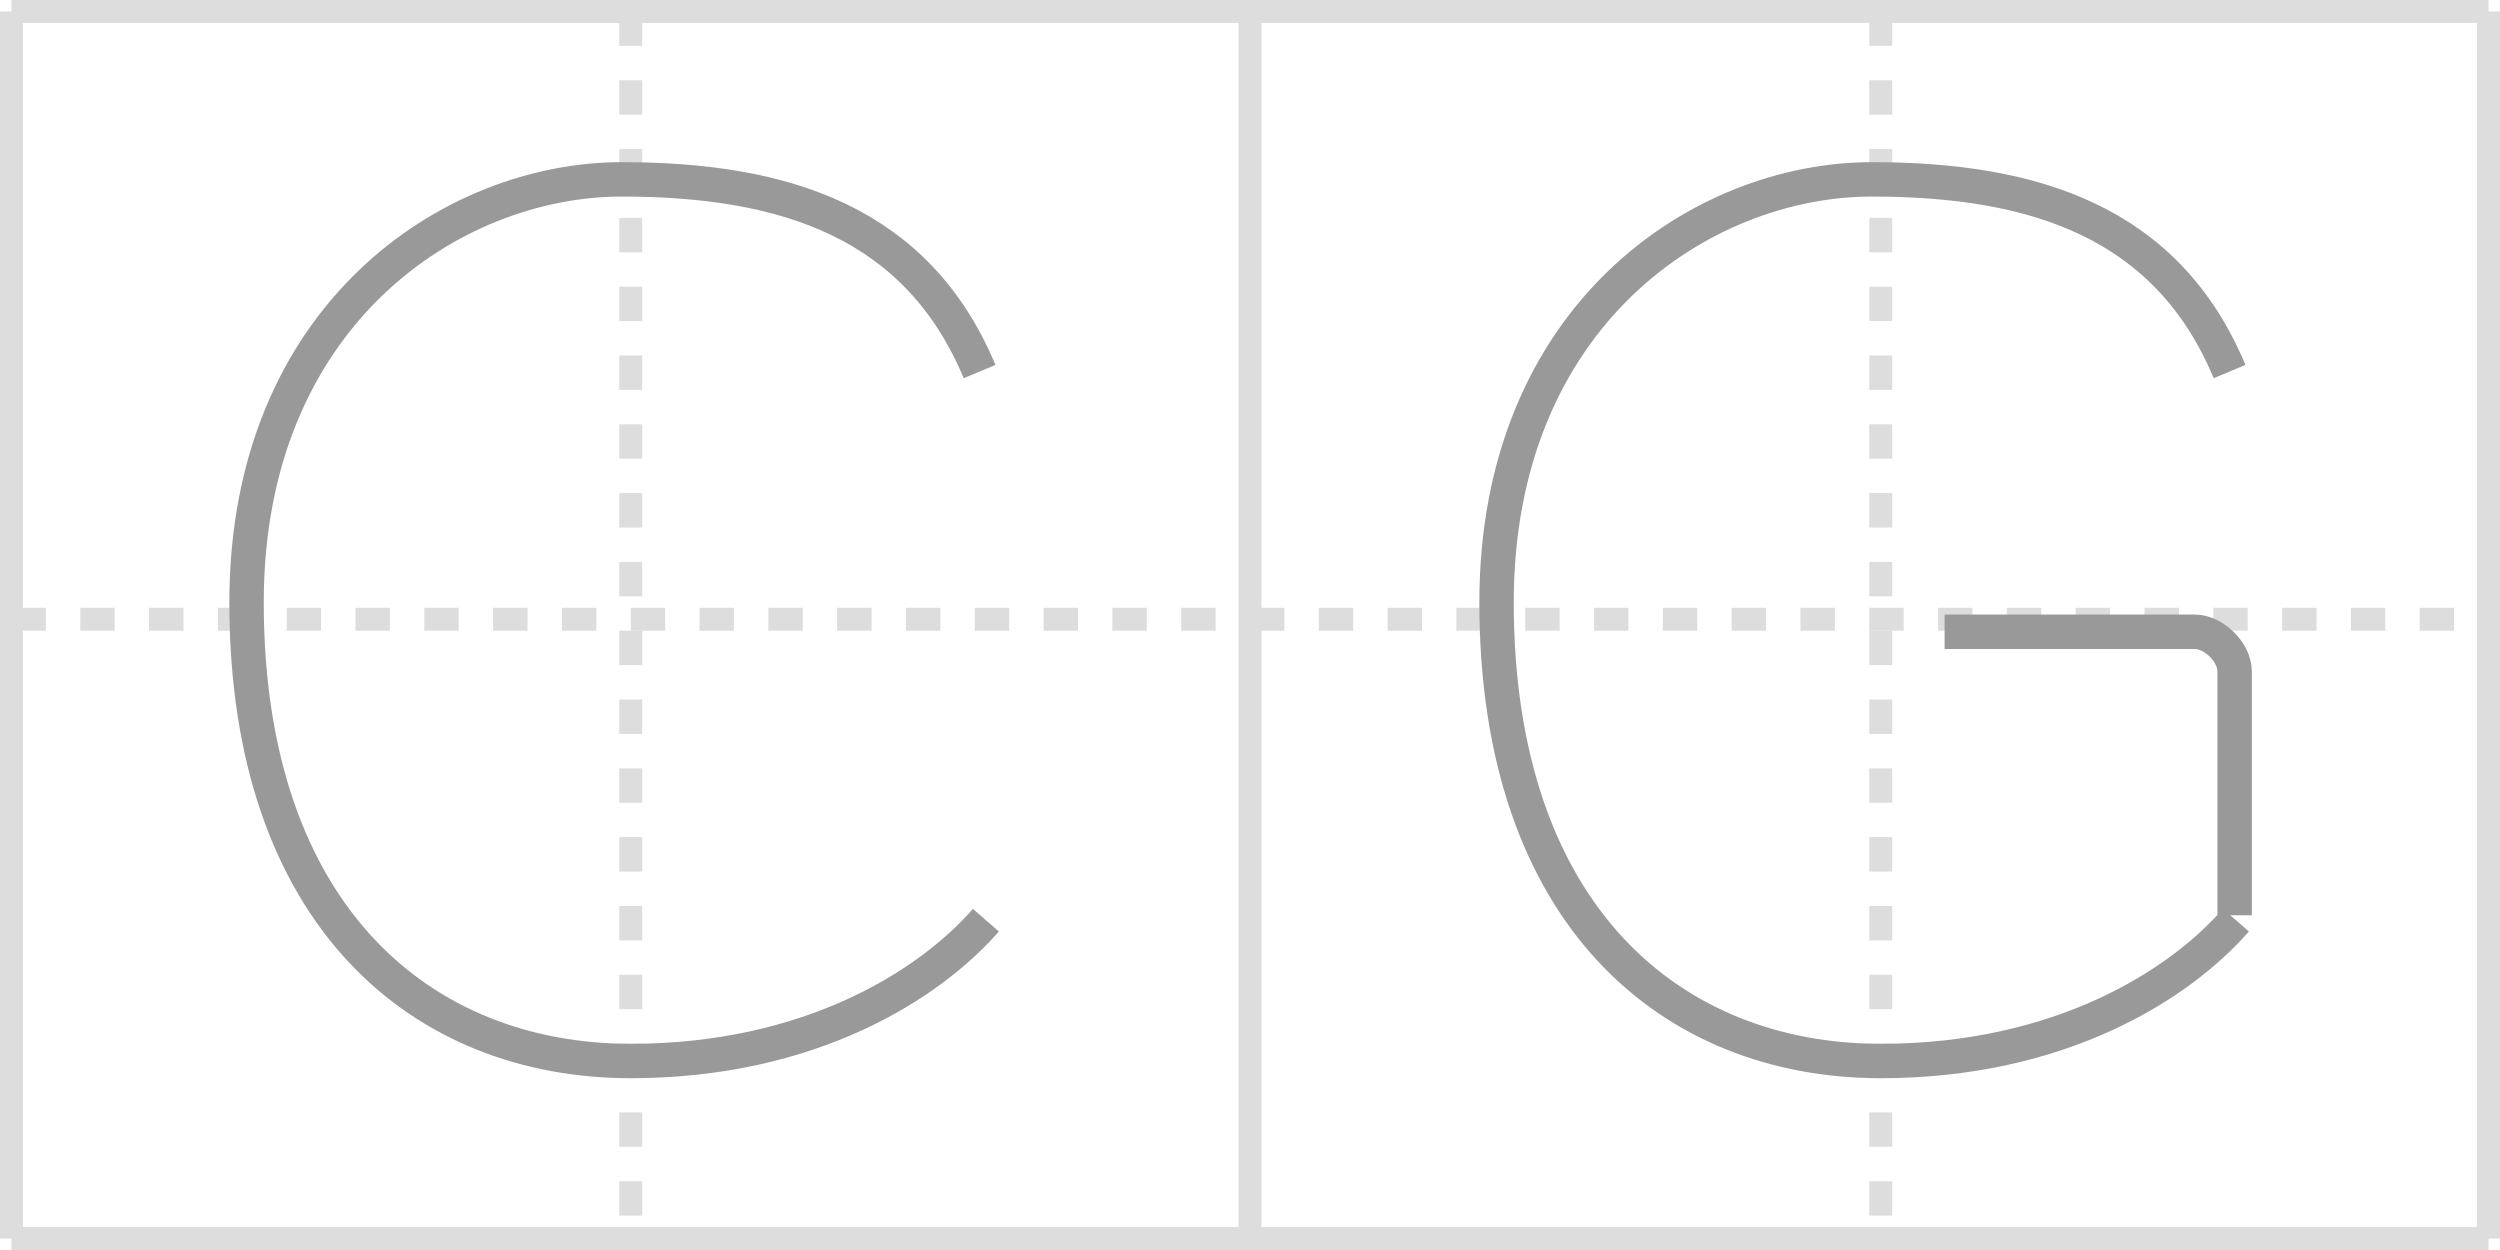
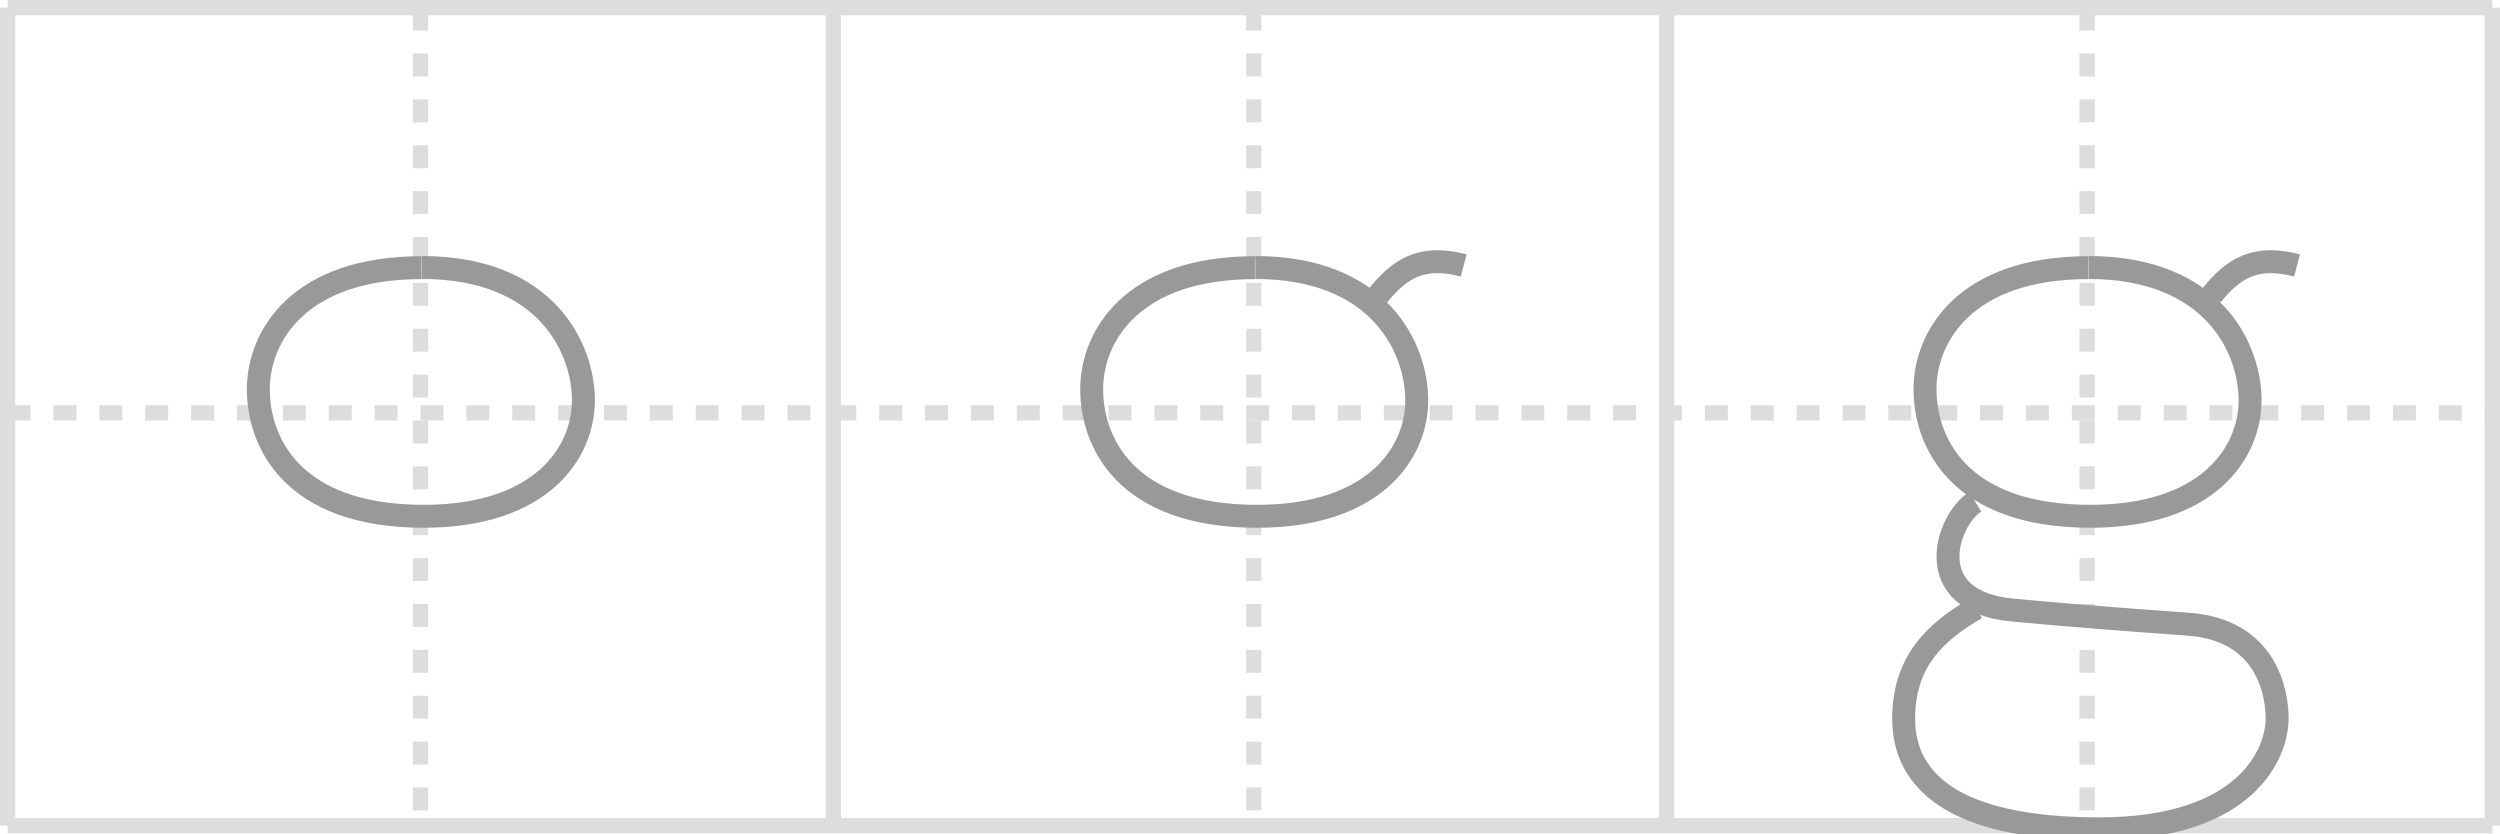
- <svg xmlns="http://www.w3.org/2000/svg" width="218px" height="109px" viewBox="0 0 218 109" xml:space="preserve" version="1.1" baseProfile="full">
-   <line x1="1" y1="1" x2="217" y2="1" style="stroke:#ddd;stroke-width:2" />
+ <svg xmlns="http://www.w3.org/2000/svg" width="327px" height="109px" viewBox="0 0 327 109" xml:space="preserve" version="1.1" baseProfile="full">
+   <line x1="1" y1="1" x2="326" y2="1" style="stroke:#ddd;stroke-width:2" />
  <line x1="1" y1="1" x2="1" y2="108" style="stroke:#ddd;stroke-width:2" />
-   <line x1="1" y1="108" x2="217" y2="108" style="stroke:#ddd;stroke-width:2" />
-   <line x1="217" y1="1" x2="217" y2="108" style="stroke:#ddd;stroke-width:2" />
+   <line x1="1" y1="108" x2="326" y2="108" style="stroke:#ddd;stroke-width:2" />
+   <line x1="326" y1="1" x2="326" y2="108" style="stroke:#ddd;stroke-width:2" />
  <line x1="109" y1="1" x2="109" y2="108" style="stroke:#ddd;stroke-width:2" />
-   <line x1="1" y1="54" x2="217" y2="54" style="stroke:#ddd;stroke-width:2;stroke-dasharray:3 3" />
+   <line x1="218" y1="1" x2="218" y2="108" style="stroke:#ddd;stroke-width:2" />
+   <line x1="1" y1="54" x2="326" y2="54" style="stroke:#ddd;stroke-width:2;stroke-dasharray:3 3" />
  <line x1="55" y1="1" x2="55" y2="108" style="stroke:#ddd;stroke-width:2;stroke-dasharray:3 3" />
  <line x1="164" y1="1" x2="164" y2="108" style="stroke:#ddd;stroke-width:2;stroke-dasharray:3 3" />
-   <path d="M85.42,32.4c-5.44-13.01-16.93-16.76-31.2-16.76c-14.85,0-32.72,11.85-32.72,36.89c0,27.41,15.34,39.99,33.5,39.99c15.65,0,26.06-6.65,30.97-12.28" style="fill:none;stroke:#999;stroke-width:3" />
-   <path d="M194.42,32.4c-5.44-13.01-16.93-16.76-31.2-16.76c-14.85,0-32.72,11.85-32.72,36.89c0,27.41,15.34,39.99,33.5,39.99c15.65,0,26.06-6.65,30.97-12.28" style="fill:none;stroke:#999;stroke-width:3" />
-   <path d="M169.57,55.09c5.2,0,20.23,0,21.82,0c1.59,0,3.47,1.73,3.47,3.47c0,1.74,0,21.25,0,21.25" style="fill:none;stroke:#999;stroke-width:3" />
+   <line x1="273" y1="1" x2="273" y2="108" style="stroke:#ddd;stroke-width:2;stroke-dasharray:3 3" />
+   <path d="M55.14,35.01c-16.18,0-21.35,9.1-21.35,15.9c0,6.8,4.3,16.62,21.64,16.62c15.46,0,20.88-8.38,20.88-15.17c0-6.79-4.84-17.37-21.12-17.37" style="fill:none;stroke:#999;stroke-width:3" />
+   <path d="M164.14,35.01c-16.18,0-21.35,9.1-21.35,15.9c0,6.8,4.3,16.62,21.64,16.62c15.46,0,20.88-8.38,20.88-15.17c0-6.79-4.84-17.37-21.12-17.37" style="fill:none;stroke:#999;stroke-width:3" />
+   <path d="M191.45,34.72c-5.49-1.45-8.38,0.43-11.17,3.9" style="fill:none;stroke:#999;stroke-width:3" />
+   <path d="M273.14,35.01c-16.18,0-21.35,9.1-21.35,15.9c0,6.8,4.3,16.62,21.64,16.62c15.46,0,20.88-8.38,20.88-15.17c0-6.79-4.84-17.37-21.12-17.37" style="fill:none;stroke:#999;stroke-width:3" />
+   <path d="M300.45,34.72c-5.49-1.45-8.38,0.43-11.17,3.9" style="fill:none;stroke:#999;stroke-width:3" />
+   <path d="M258.36,65.64c-3.72,2.31-7.39,13.03,4.91,14.16c9.39,0.87,15.49,1.3,23.01,1.85c10.12,0.75,11.57,8.84,11.57,12.32c0,4.48-3.9,14.44-23.27,14.44c-19.37,0-25.58-6.5-25.58-14.4c0-7.66,4.34-11.47,9.49-14.46" style="fill:none;stroke:#999;stroke-width:3" />
</svg>
